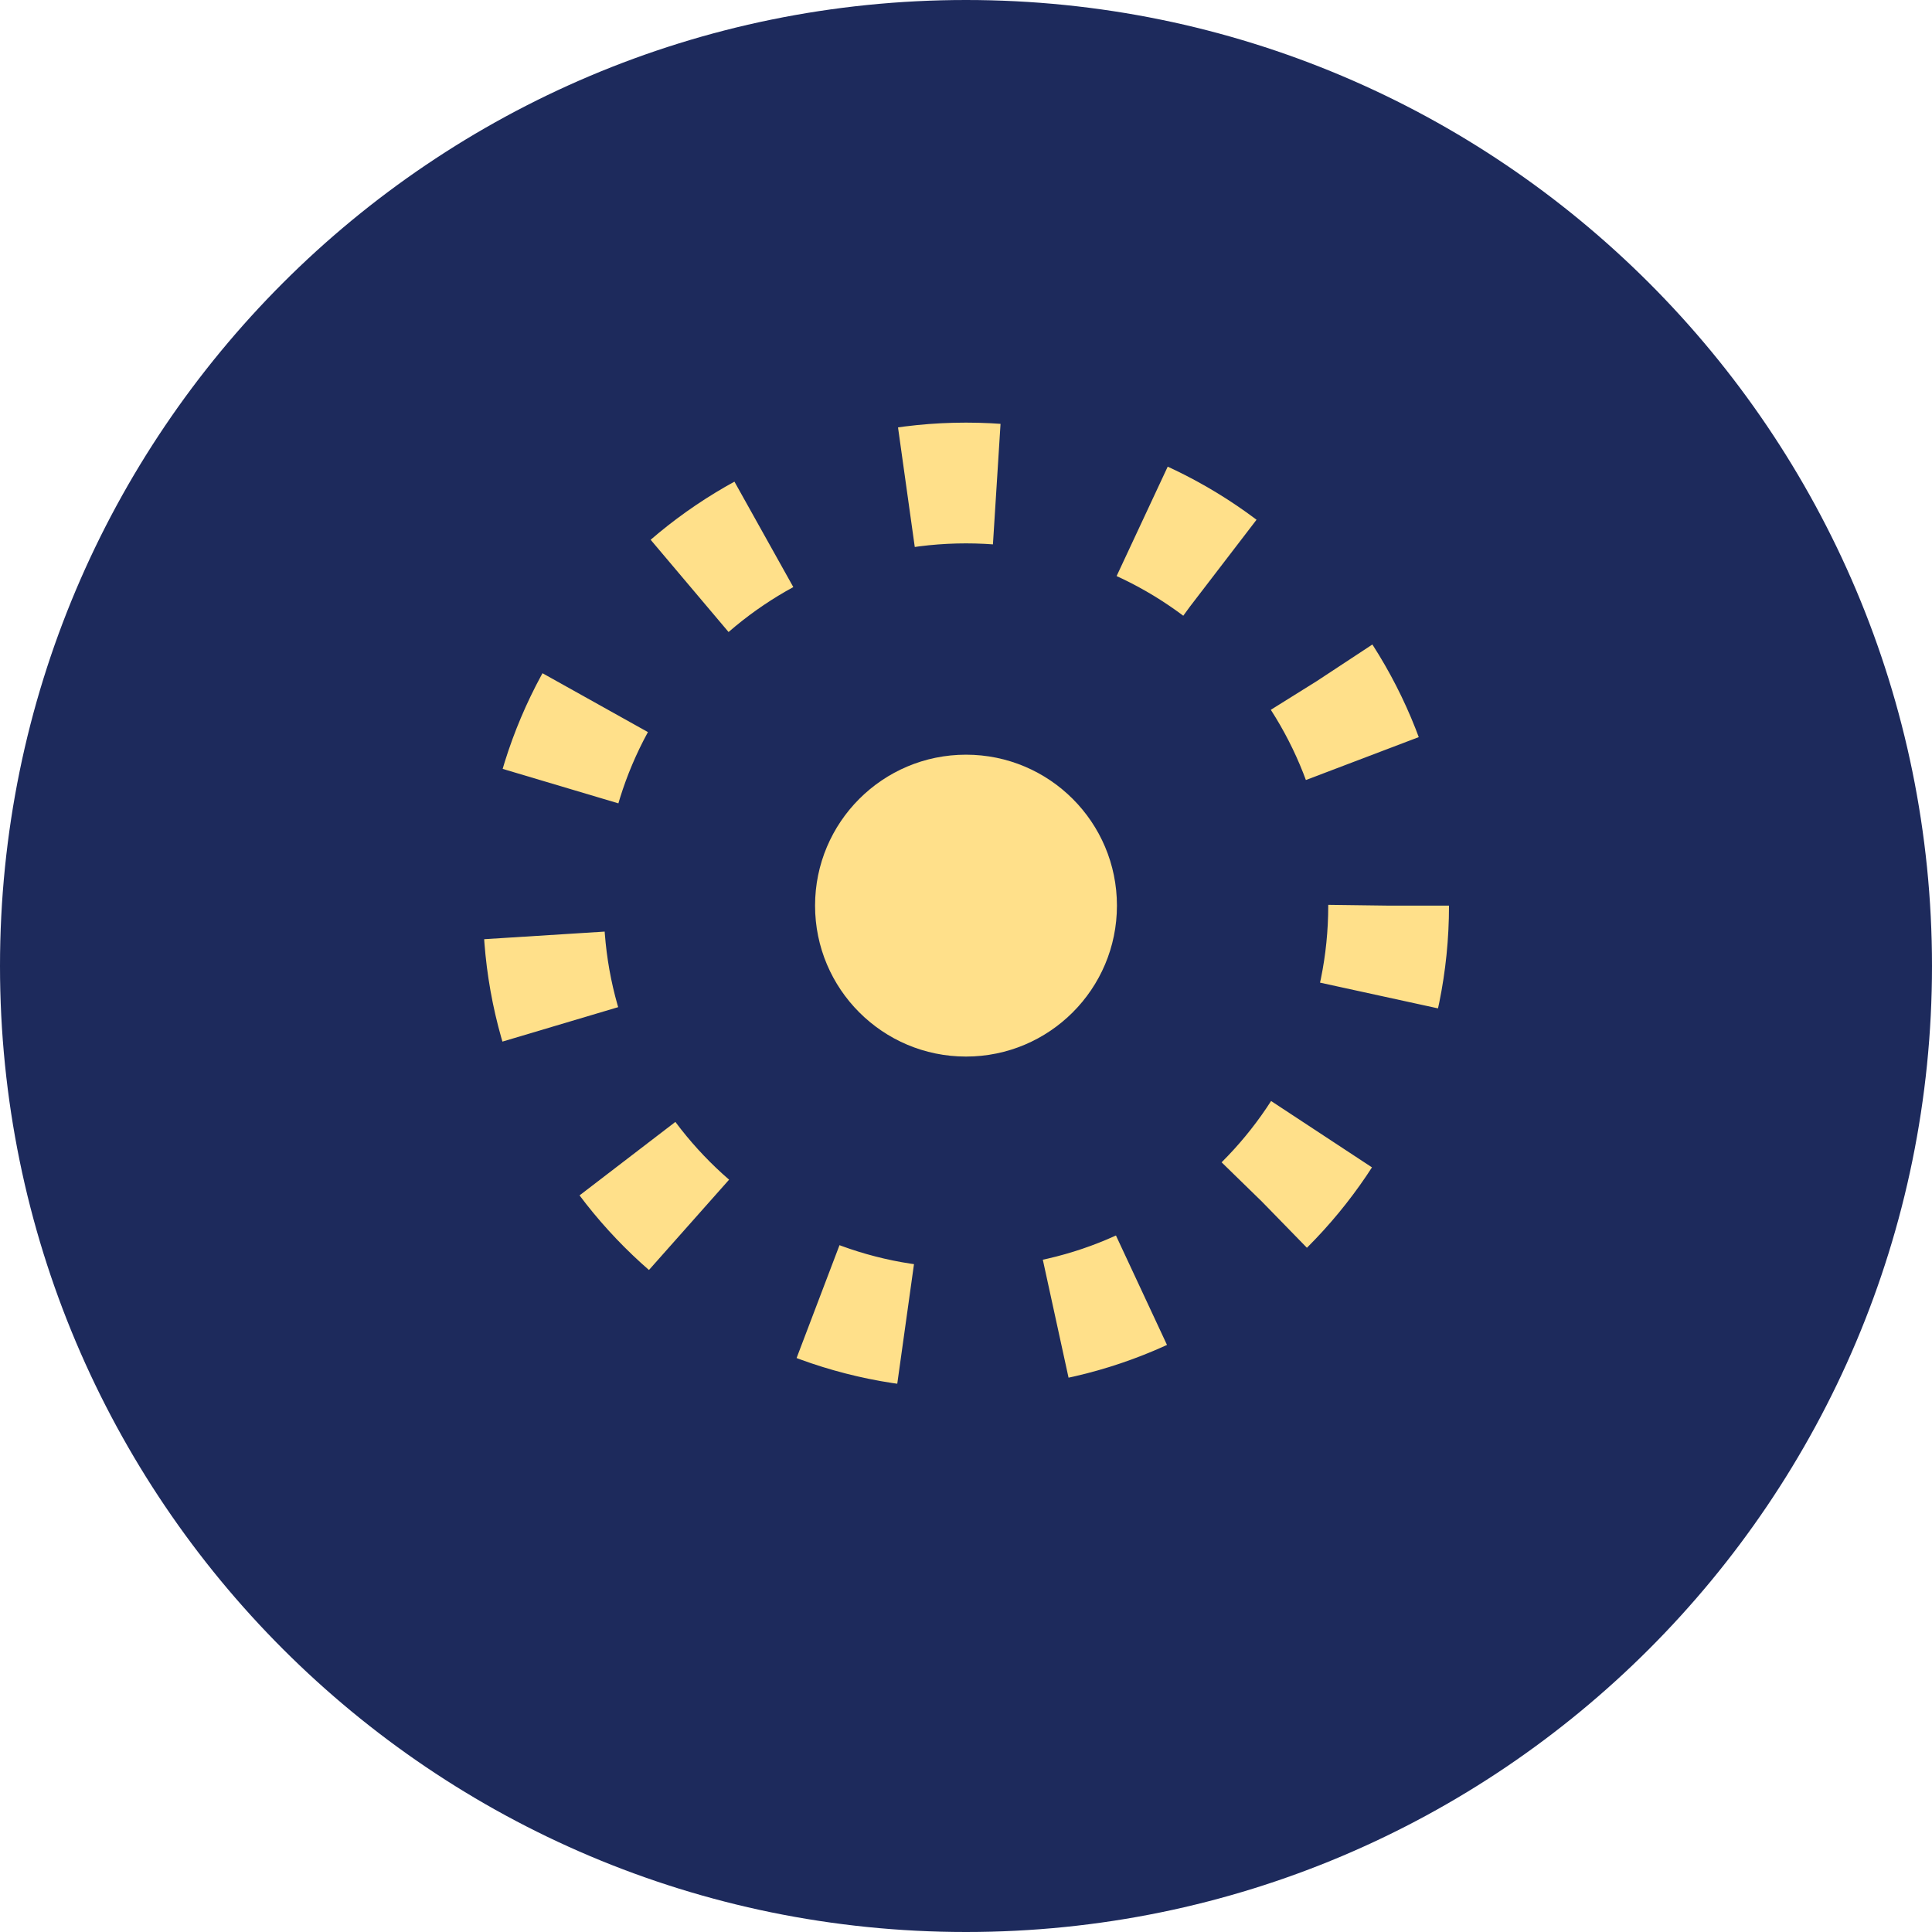
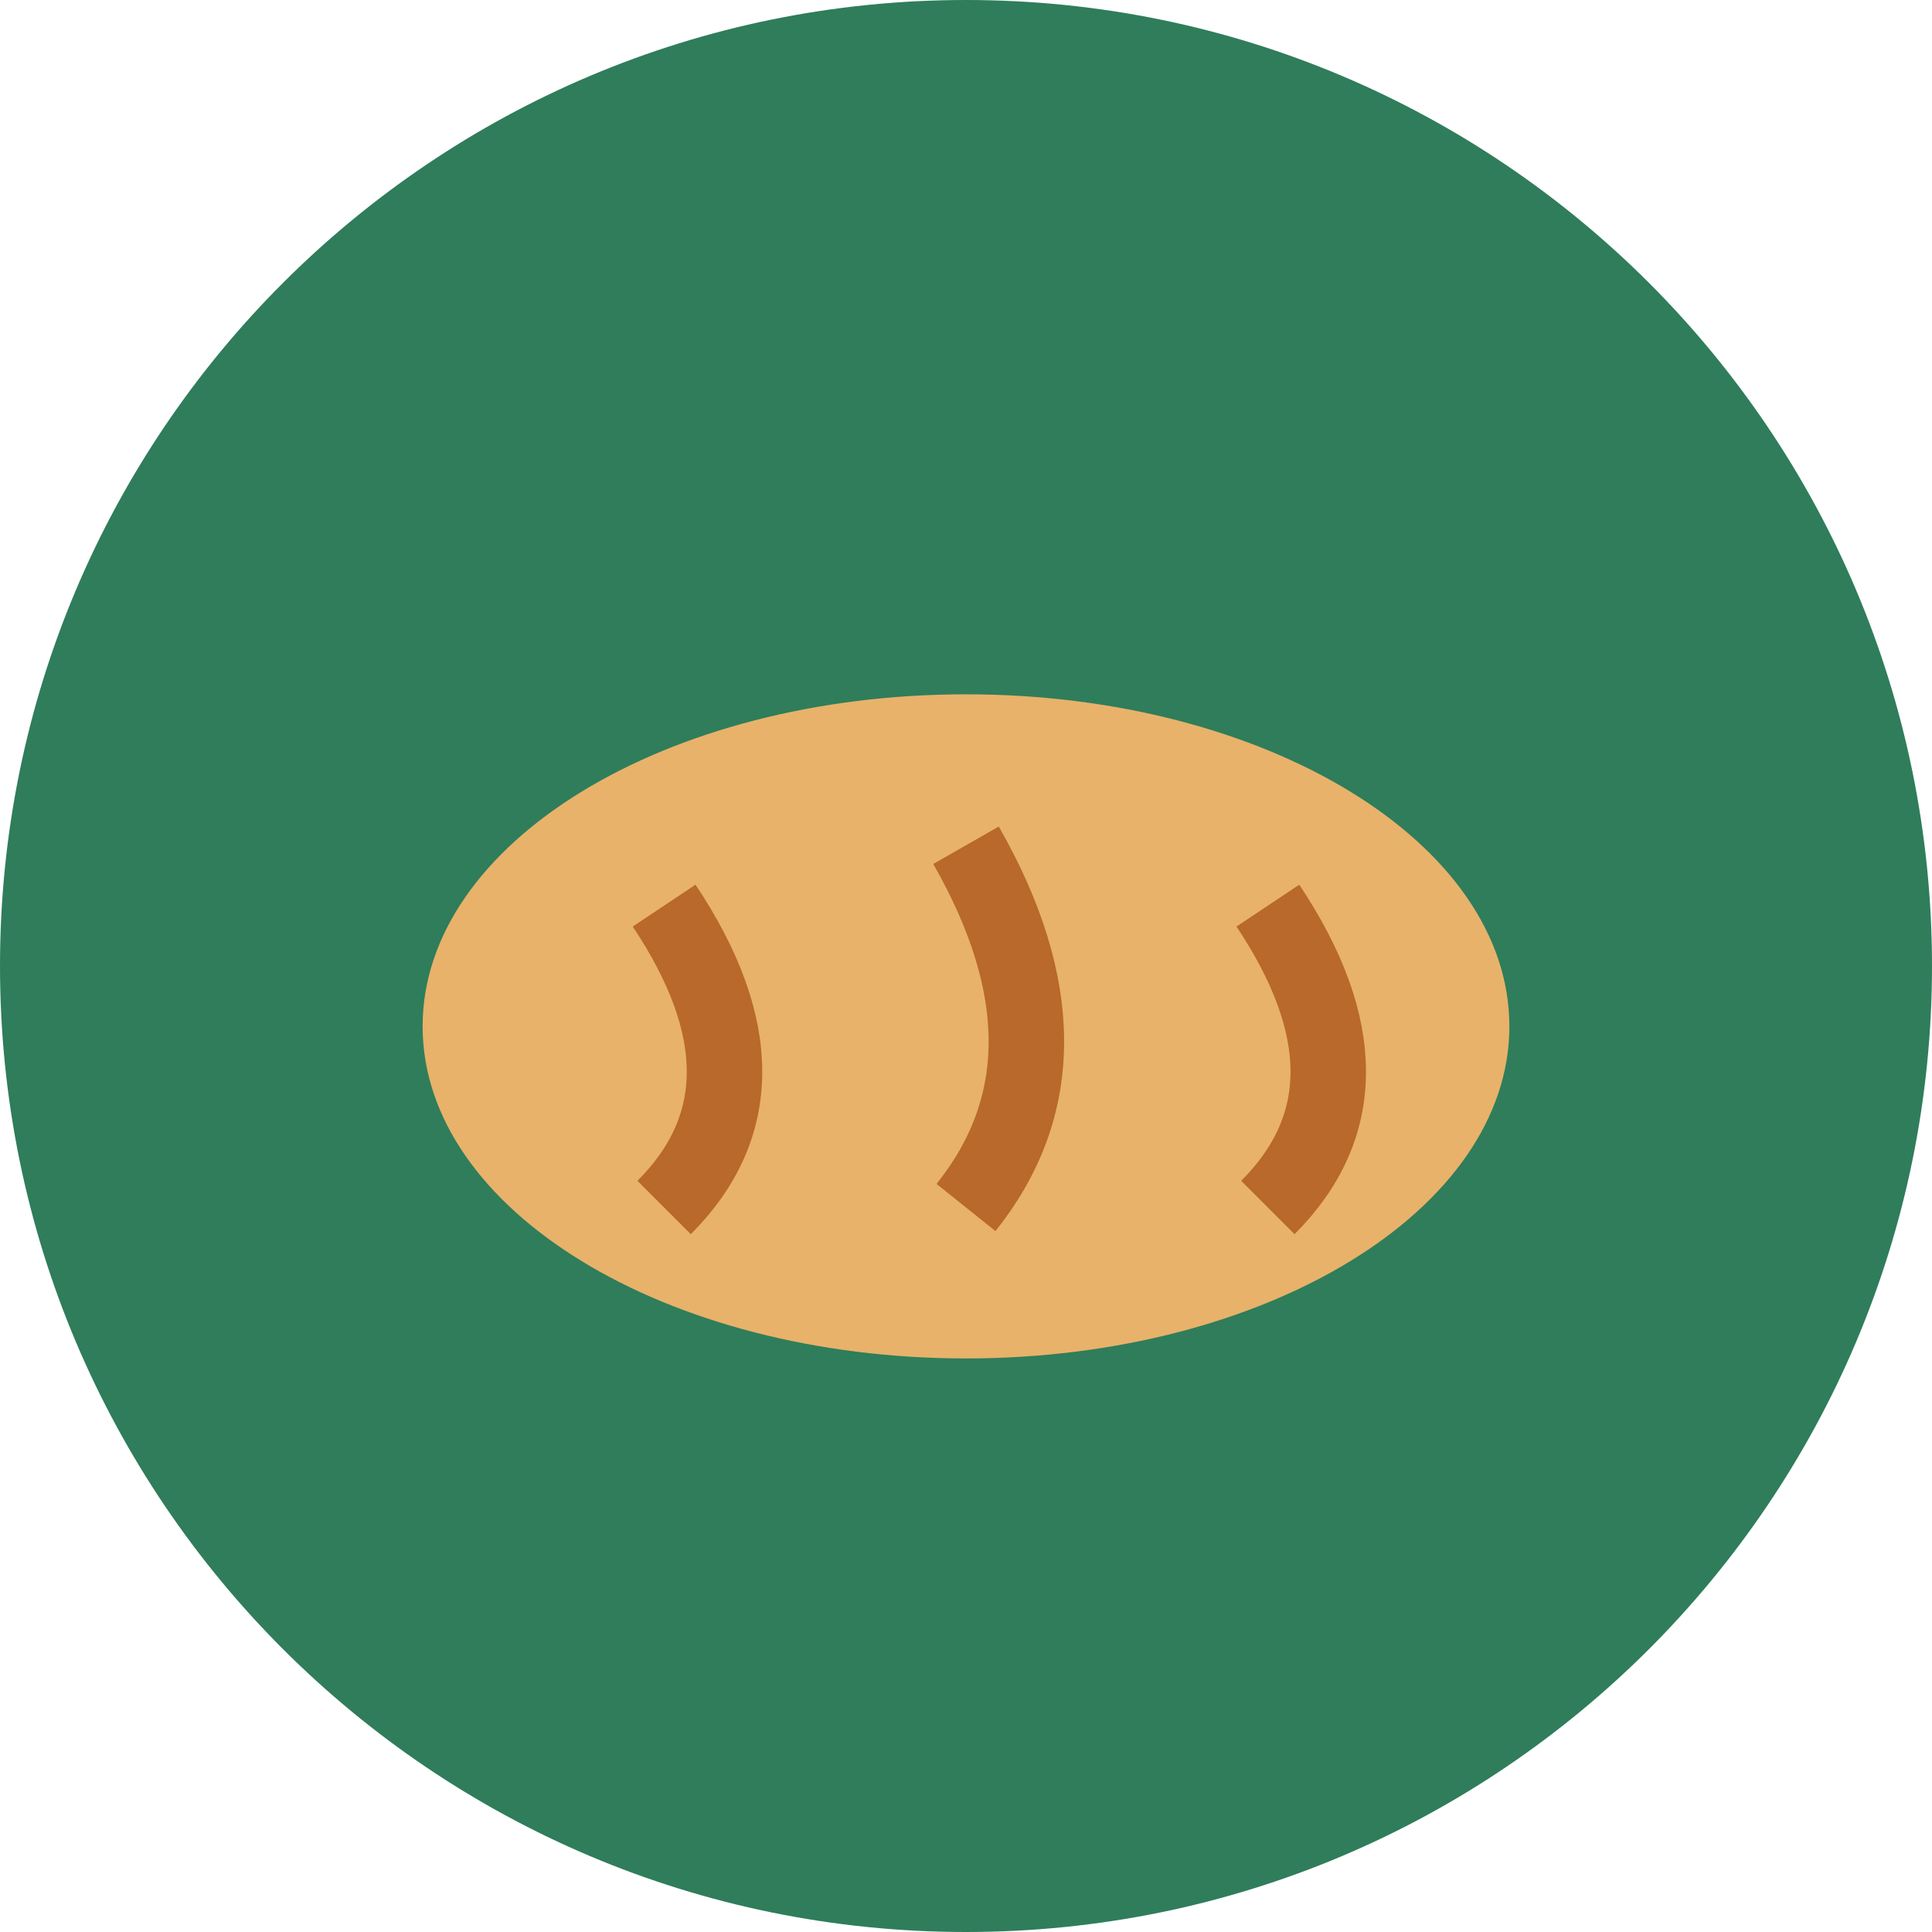
<svg xmlns="http://www.w3.org/2000/svg" viewBox="0 0 64 64" width="64" height="64">
-   <circle cx="32" cy="32" r="32" fill="#1D2A5C" />
-   <circle cx="32" cy="30" r="14" fill="none" stroke="#FFE08A" stroke-width="4" stroke-dasharray="3 5" />
-   <circle cx="32" cy="30" r="5" fill="#FFE08A" />
+   <circle cx="32" cy="32" r="32" fill="#2F7D5B" />
+   <ellipse cx="32" cy="34" rx="18" ry="11" fill="#E8B26A" />
+   <path d="M22 30 q4 6 0 10 M32 28 q4 7 0 12 M42 30 q4 6 0 10" stroke="#B8692B" stroke-width="2.5" fill="none" />
</svg>
